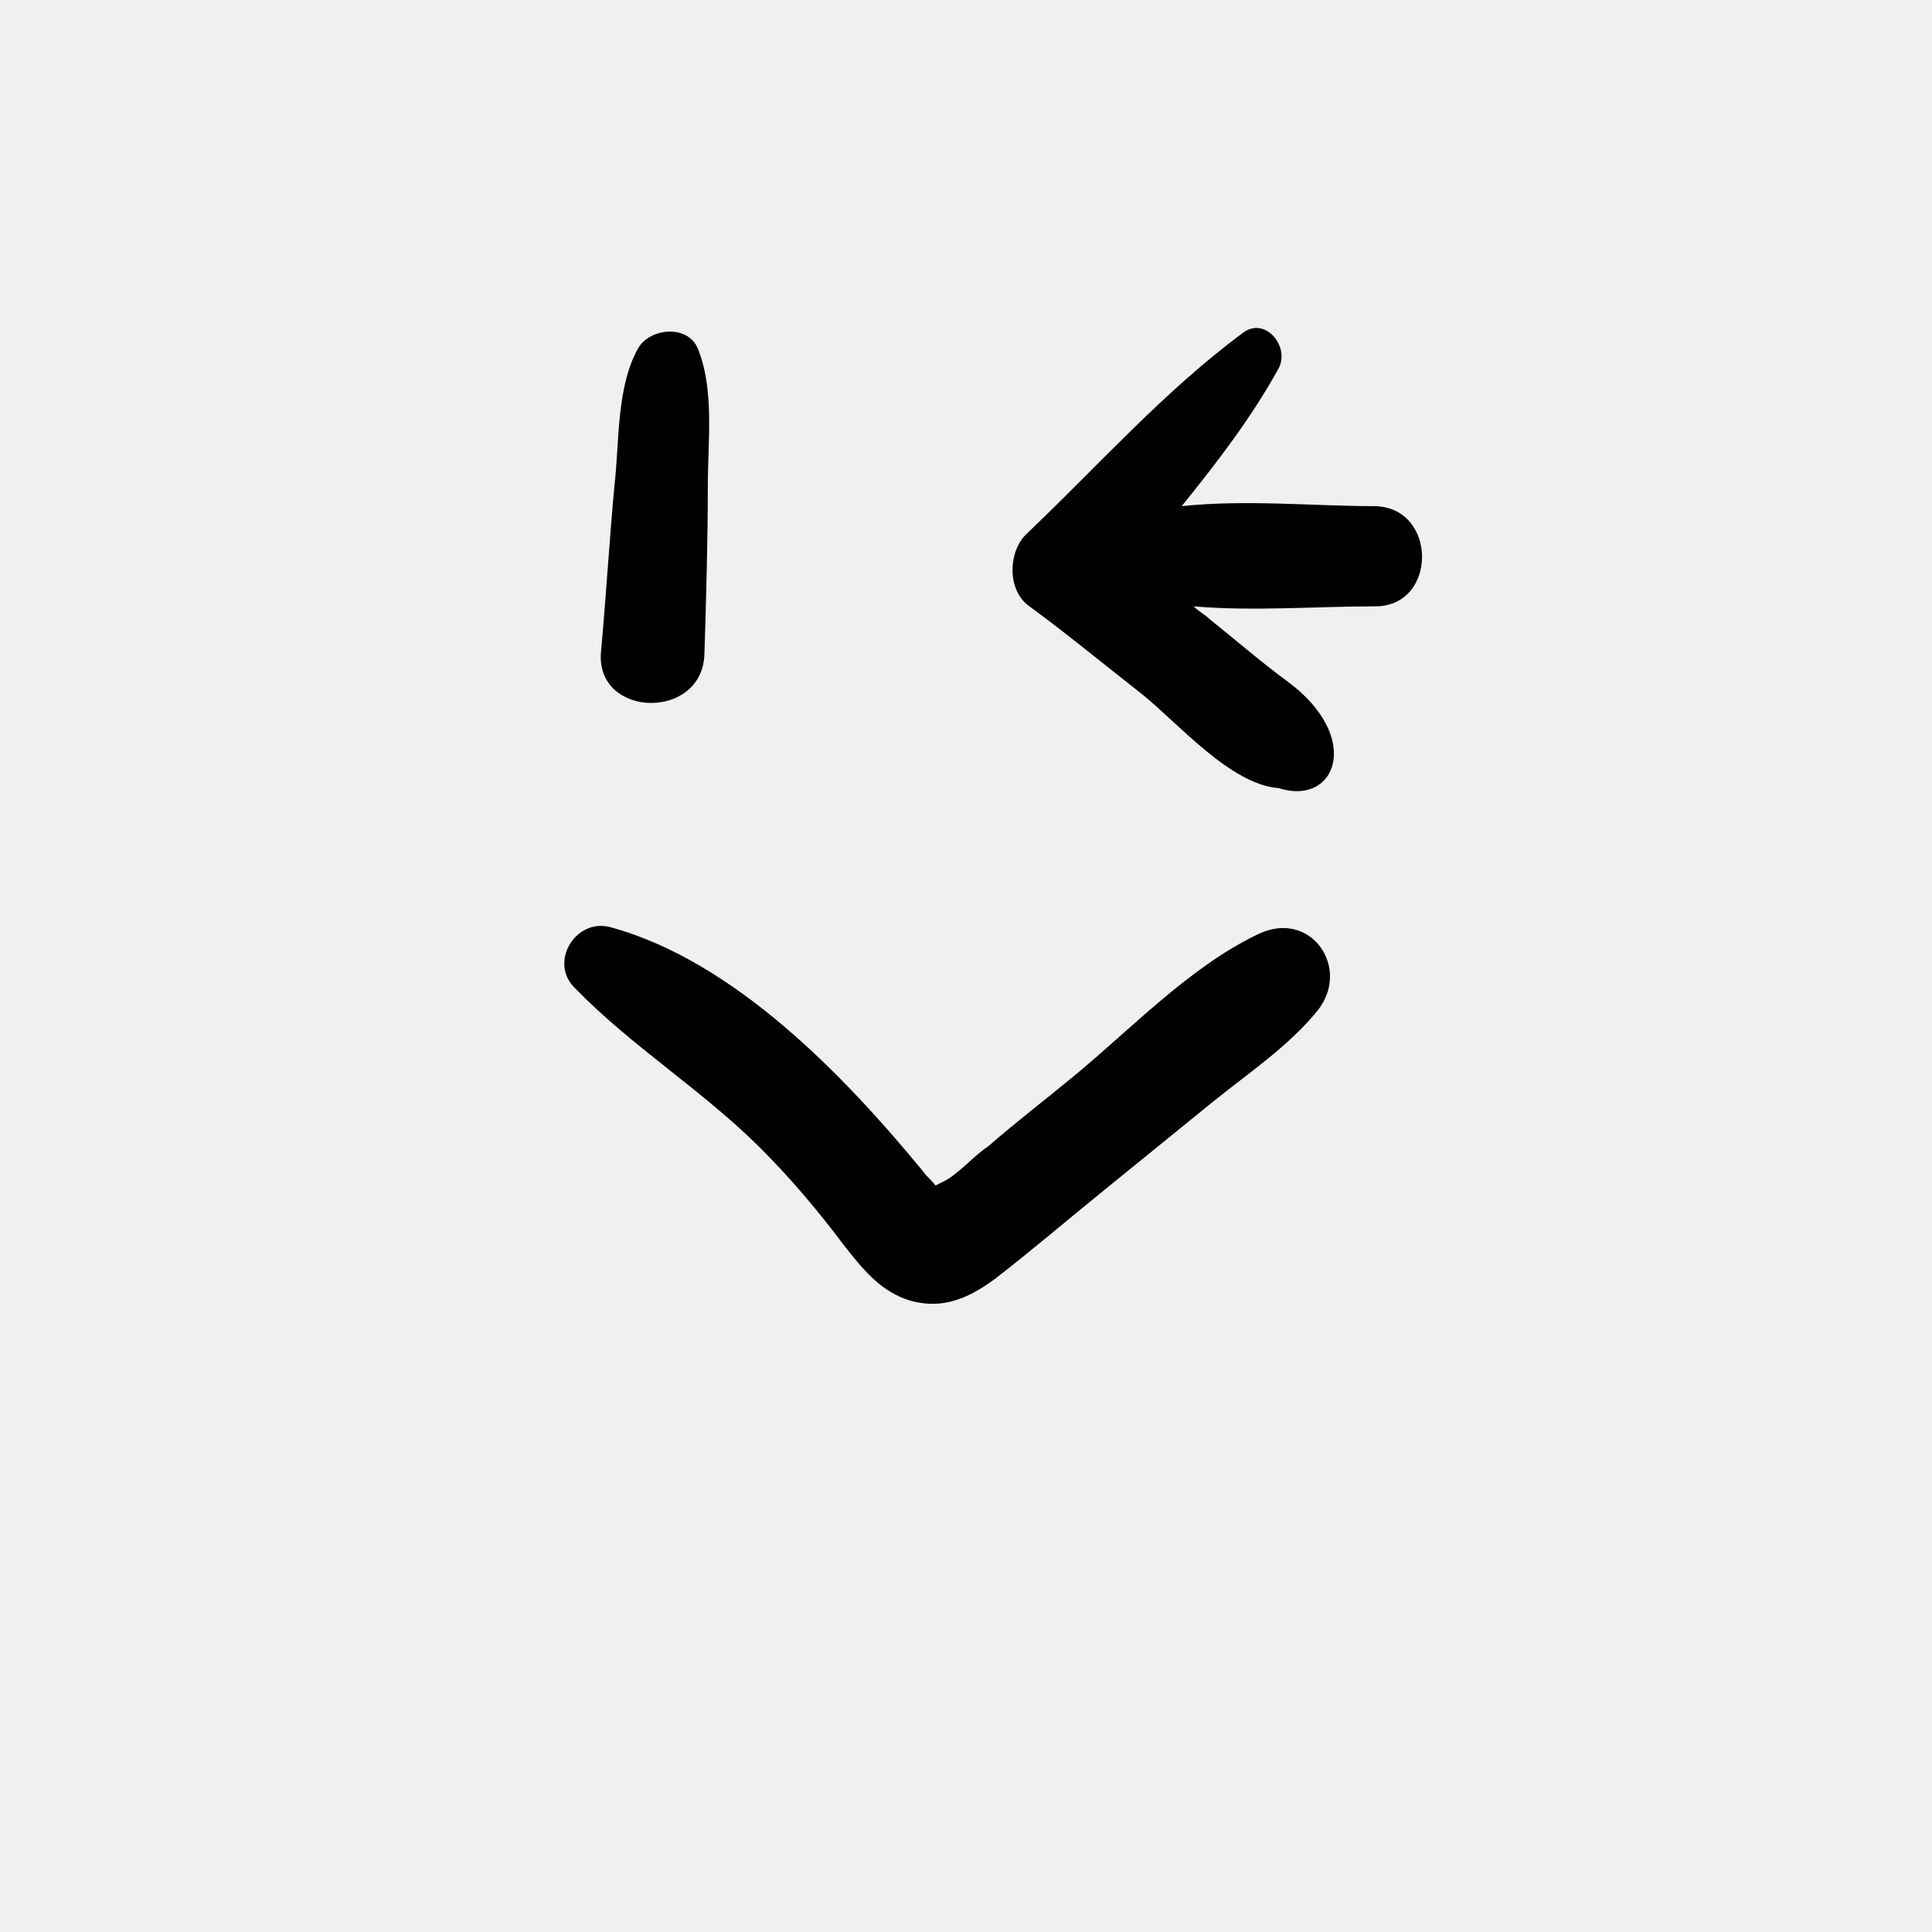
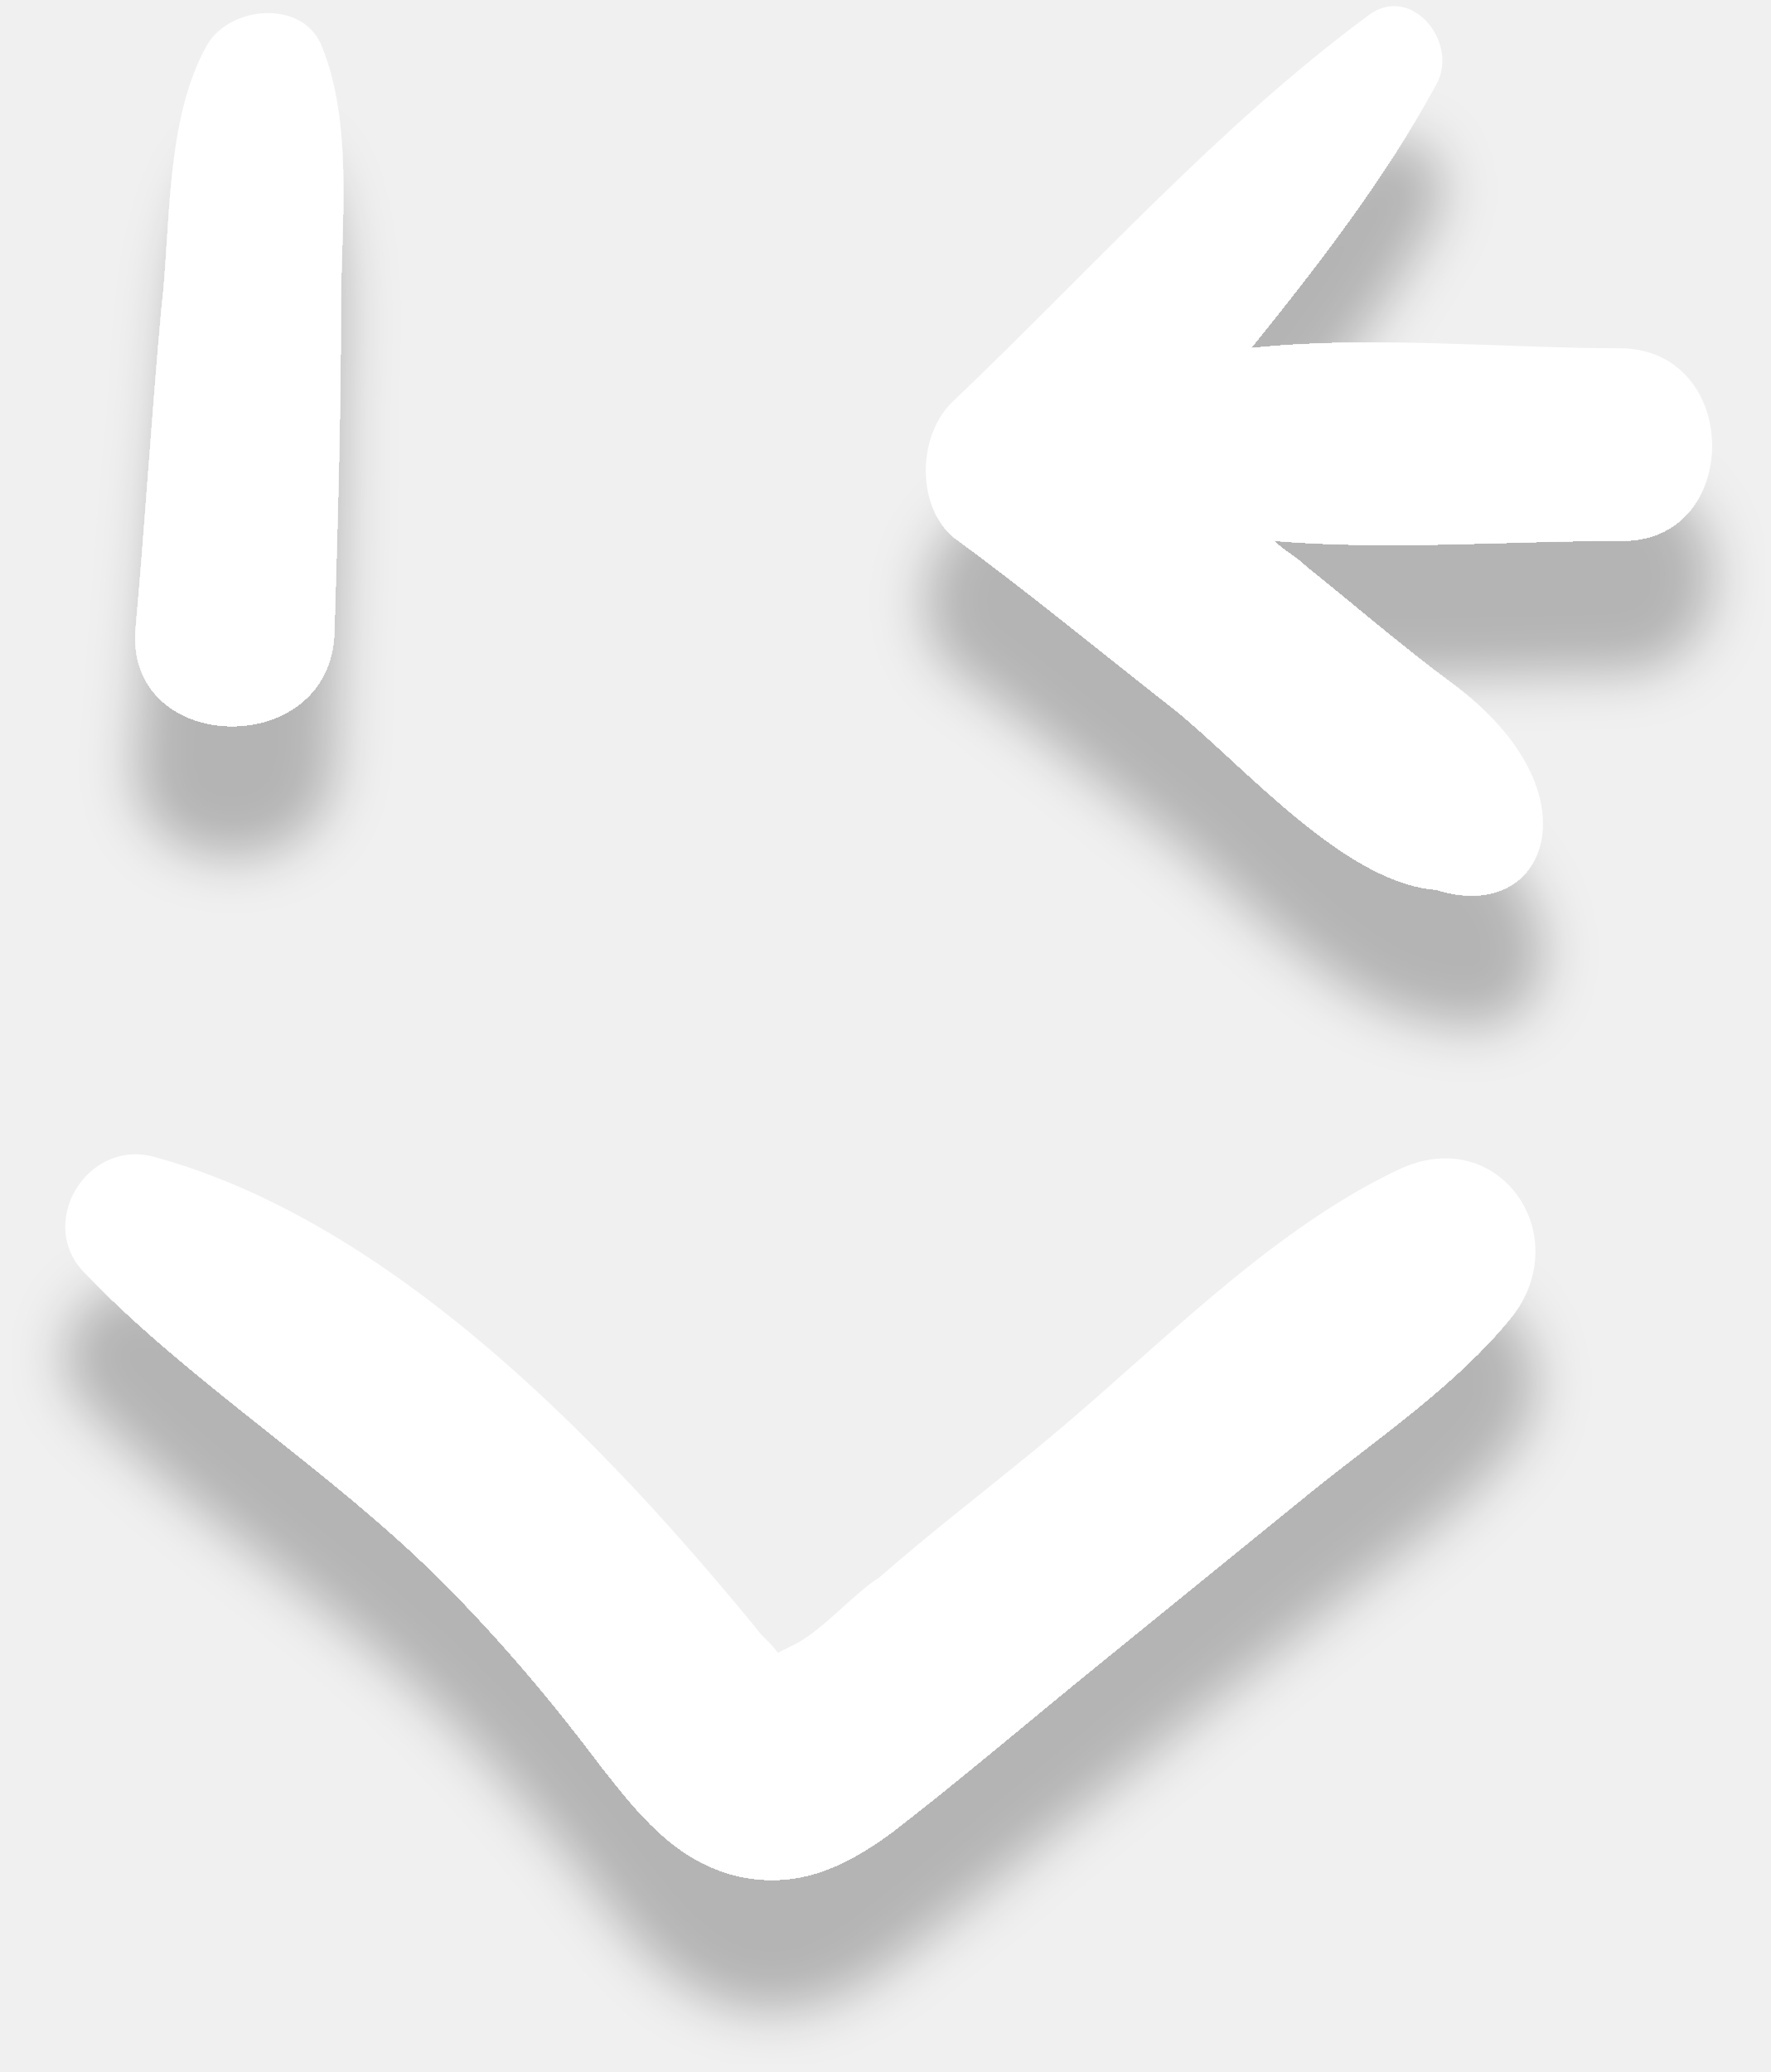
- <svg xmlns="http://www.w3.org/2000/svg" width="700pt" height="700pt" version="1.1" viewBox="0 0 700 700">
-   <g>
-     <path d="m255.23 236.92c0.617-20.309 1.23-40.617 1.23-60.922 0-16 2.461-35.078-3.691-49.848-3.691-8.617-17.23-7.383-21.539 0-8 14.152-6.769 34.461-8.617 49.848-1.848 20.309-3.078 40.617-4.922 60.922-1.23 23.387 36.926 24 37.539 0z" />
-     <path d="m414 251.69c12.922 10.461 32 32.617 49.23 33.848 20.922 6.769 30.77-18.461 3.078-38.77-9.23-6.769-18.461-14.77-27.691-22.152-1.848-1.848-4.309-3.078-6.152-4.922 21.539 1.848 44.922 0 65.23 0 23.383 0.617 23.383-36.309 0-36.309-21.539 0-46.152-2.461-69.539 0 12.922-16 25.23-32 35.078-49.848 4.309-8-4.922-19.078-12.922-12.922-28.309 20.922-52.309 48-78.152 72.617-6.769 6.152-7.383 19.691 0 25.848 13.531 9.84 27.688 21.535 41.84 32.609z" />
-     <path d="m275.54 416c11.078 11.078 20.922 22.77 30.152 35.078 6.769 8.617 13.539 17.23 24.617 20.309 11.691 3.078 20.922-1.23 30.152-8 13.539-10.461 26.461-21.539 39.383-32 12.922-10.461 26.461-21.539 39.383-32 12.922-10.461 27.691-20.309 38.152-33.23 12.309-15.383-2.461-36.922-21.539-27.691-24.617 11.691-46.152 34.461-67.078 51.691-10.461 8.617-20.922 16.617-30.77 25.23-4.914 3.074-11.07 10.461-16.609 12.922-1.23 0.617-2.461 1.23-2.461 1.23-1.23-1.848-3.078-3.078-4.309-4.922-28.309-34.461-68.309-76.309-113.23-88.617-12.922-3.691-22.77 12.922-12.922 22.152 20.309 20.926 46.156 36.926 67.078 57.848z" />
+ <svg xmlns="http://www.w3.org/2000/svg" width="135" height="158" viewBox="0 0 135 158" fill="none">
+   <g filter="url(#filter0_d_9_2609)">
+     <path d="M25.494 48.191C25.743 39.984 25.991 31.776 25.991 23.57C25.991 17.104 26.985 9.394 24.499 3.425C23.007 -0.057 17.536 0.442 15.794 3.425C12.561 9.145 13.059 17.352 12.312 23.57C11.565 31.778 11.068 39.985 10.323 48.191C9.826 57.643 25.246 57.89 25.494 48.191Z" fill="white" />
+     <path d="M89.658 54.16C94.88 58.388 102.59 67.342 109.553 67.839C118.009 70.575 121.989 60.379 110.797 52.171C107.067 49.435 103.337 46.202 99.607 43.219C98.86 42.472 97.865 41.975 97.12 41.23C105.825 41.976 115.275 41.23 123.482 41.23C132.932 41.479 132.932 26.556 123.482 26.556C114.777 26.556 104.83 25.561 95.379 26.556C100.601 20.09 105.575 13.624 109.555 6.411C111.296 3.178 107.566 -1.299 104.333 1.188C92.892 9.644 83.193 20.587 72.749 30.535C70.013 33.022 69.765 38.493 72.749 40.981C78.217 44.958 83.939 49.684 89.658 54.16L89.658 54.16Z" fill="white" />
+     <path d="M33.702 120.563C38.178 125.04 42.157 129.766 45.887 134.74C48.623 138.222 51.358 141.703 55.836 142.947C60.56 144.191 64.291 142.45 68.021 139.714C73.493 135.486 78.715 131.009 83.937 126.782C89.159 122.554 94.631 118.077 99.853 113.85C105.075 109.622 111.044 105.642 115.271 100.42C120.246 94.203 114.277 85.499 106.567 89.229C96.618 93.954 87.915 103.156 79.458 110.119C75.231 113.602 71.003 116.835 67.023 120.316C65.037 121.558 62.549 124.543 60.311 125.538C59.814 125.787 59.316 126.035 59.316 126.035C58.819 125.288 58.072 124.791 57.575 124.046C46.135 110.119 29.969 93.207 11.815 88.233C6.593 86.741 2.613 93.455 6.593 97.185C14.8 105.642 25.246 112.108 33.701 120.564L33.702 120.563Z" fill="white" />
  </g>
+   <defs>
+     <filter id="filter0_d_9_2609" x="0.974" y="0.466" width="133.595" height="156.89" filterUnits="userSpaceOnUse" color-interpolation-filters="sRGB">
+       <feFlood flood-opacity="0" result="BackgroundImageFix" />
+       <feColorMatrix in="SourceAlpha" type="matrix" values="0 0 0 0 0 0 0 0 0 0 0 0 0 0 0 0 0 0 127 0" result="hardAlpha" />
+       <feOffset dy="10" />
+       <feGaussianBlur stdDeviation="2" />
+       <feComposite in2="hardAlpha" operator="out" />
+       <feColorMatrix type="matrix" values="0 0 0 0 0 0 0 0 0 0 0 0 0 0 0 0 0 0 0.25 0" />
+       <feBlend mode="normal" in2="BackgroundImageFix" result="effect1_dropShadow_9_2609" />
+       <feBlend mode="normal" in="SourceGraphic" in2="effect1_dropShadow_9_2609" result="shape" />
+     </filter>
+   </defs>
</svg>
